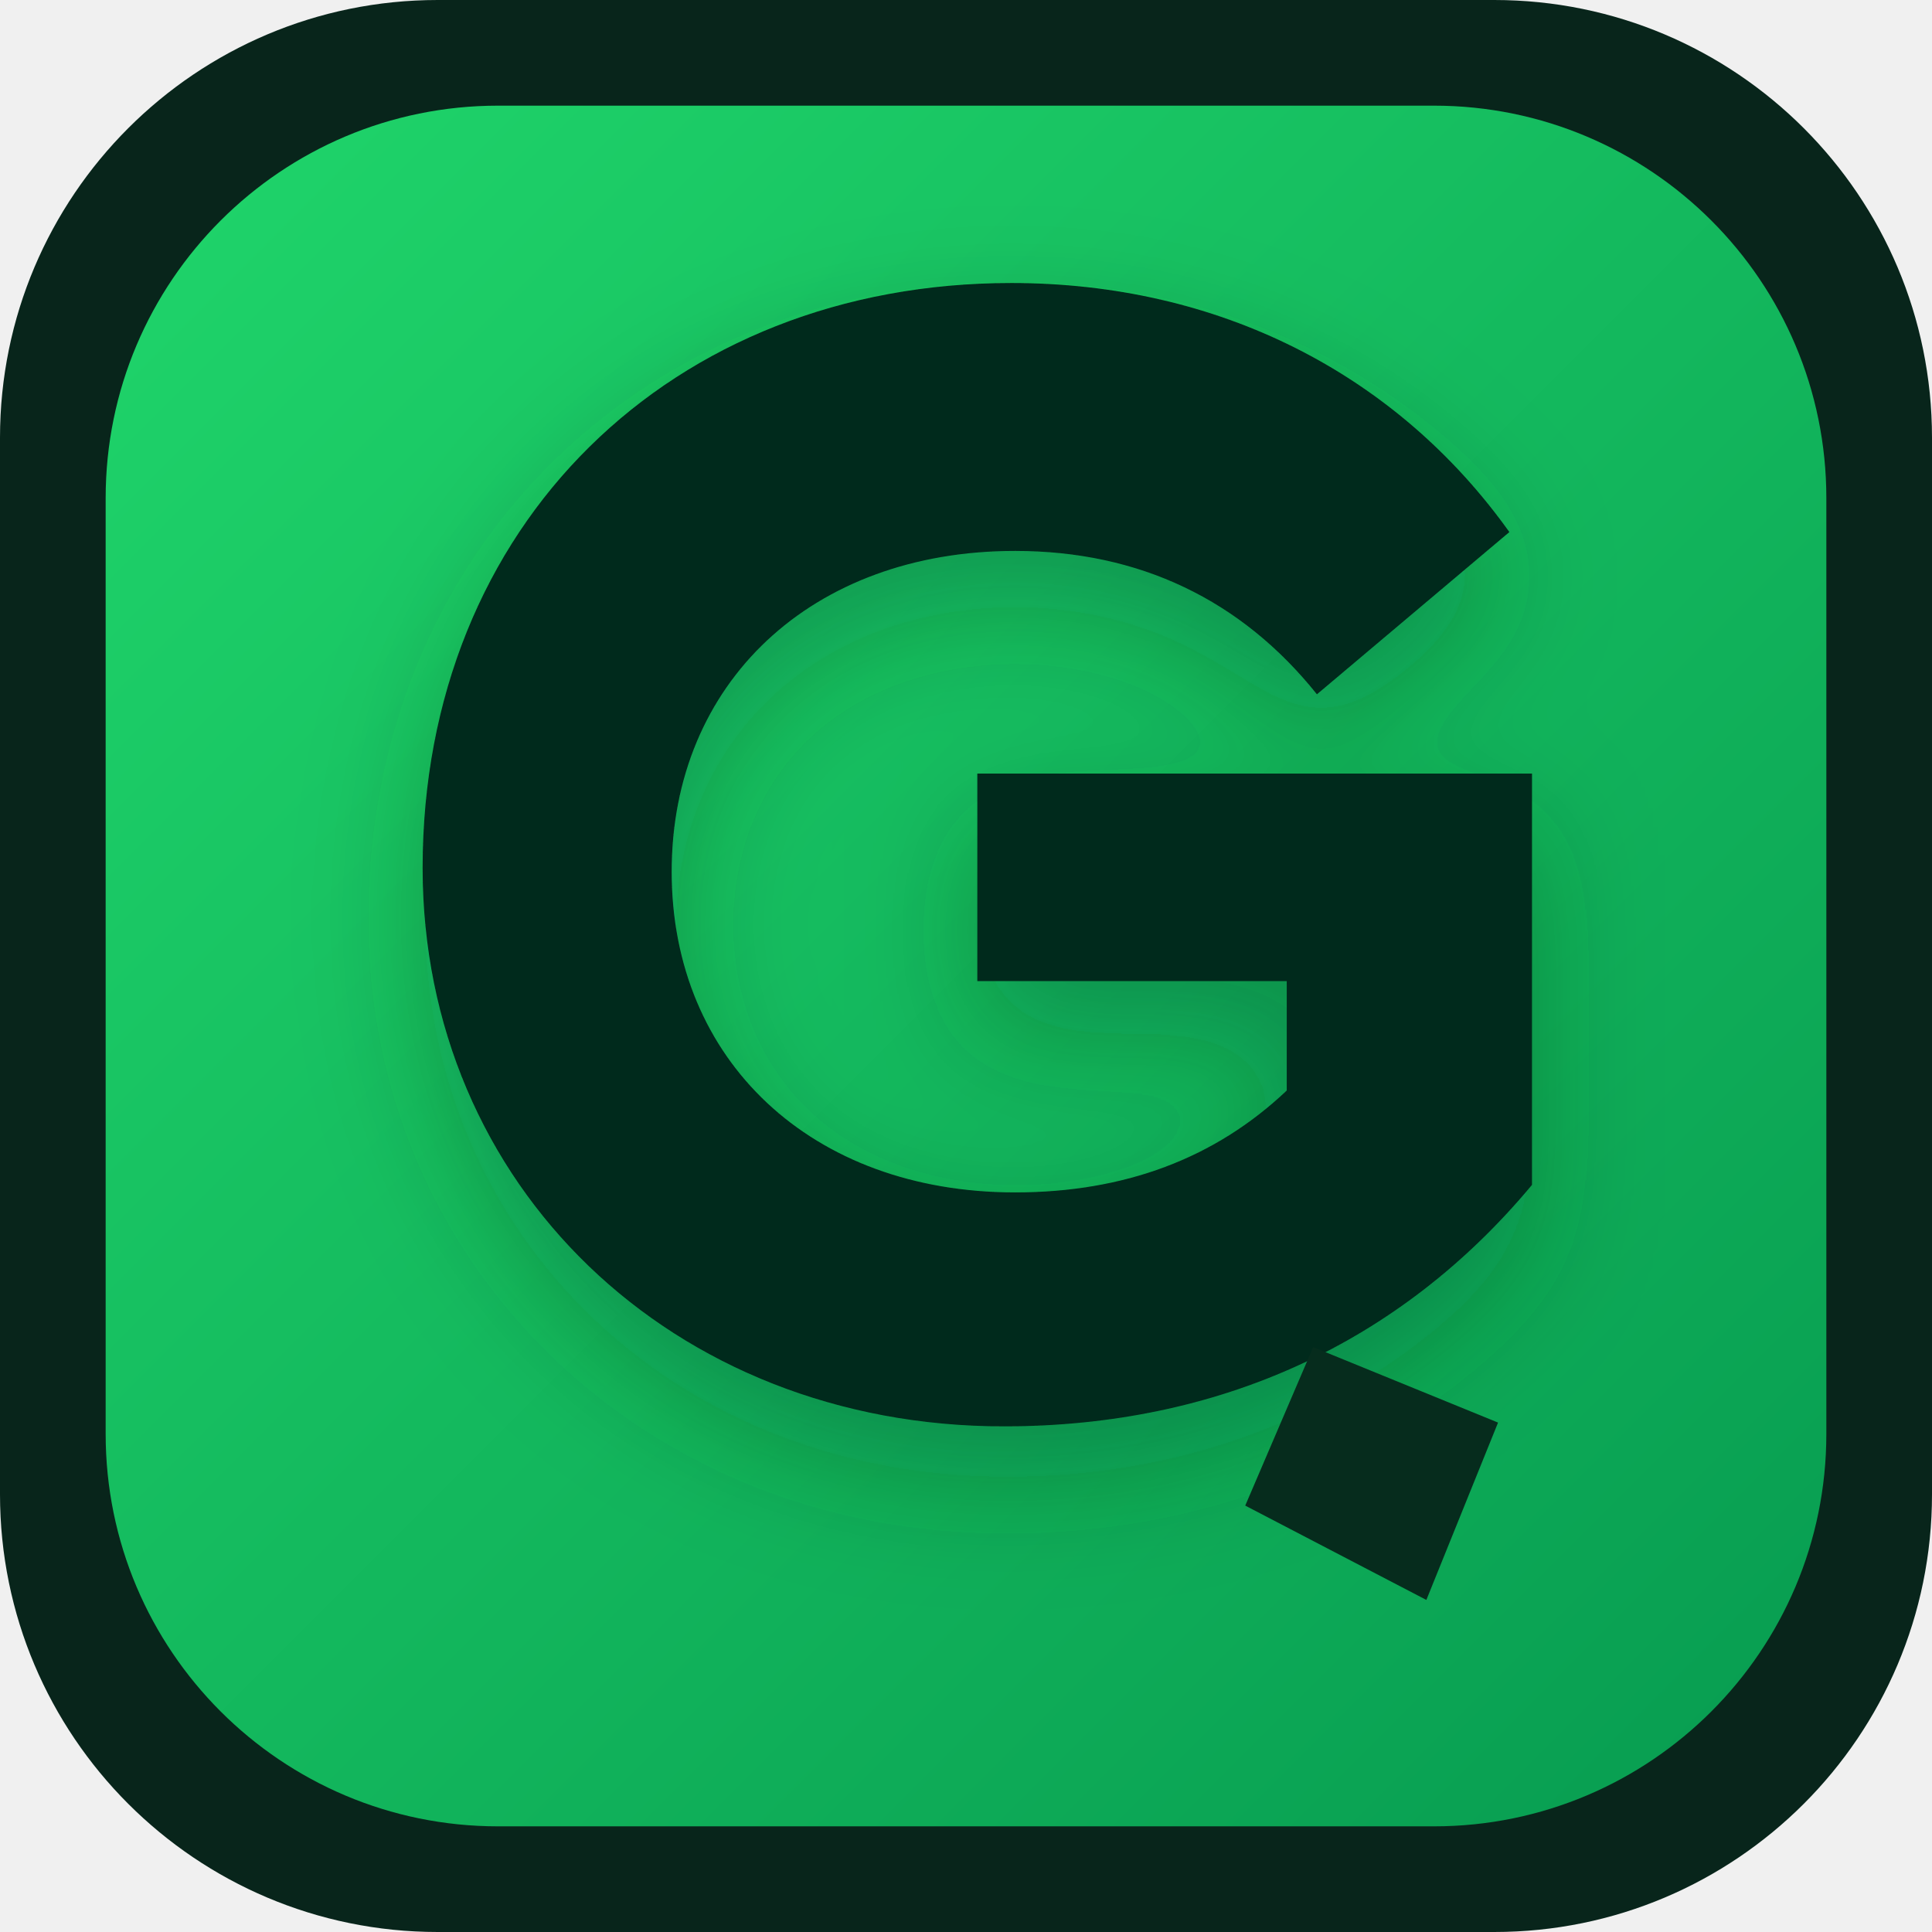
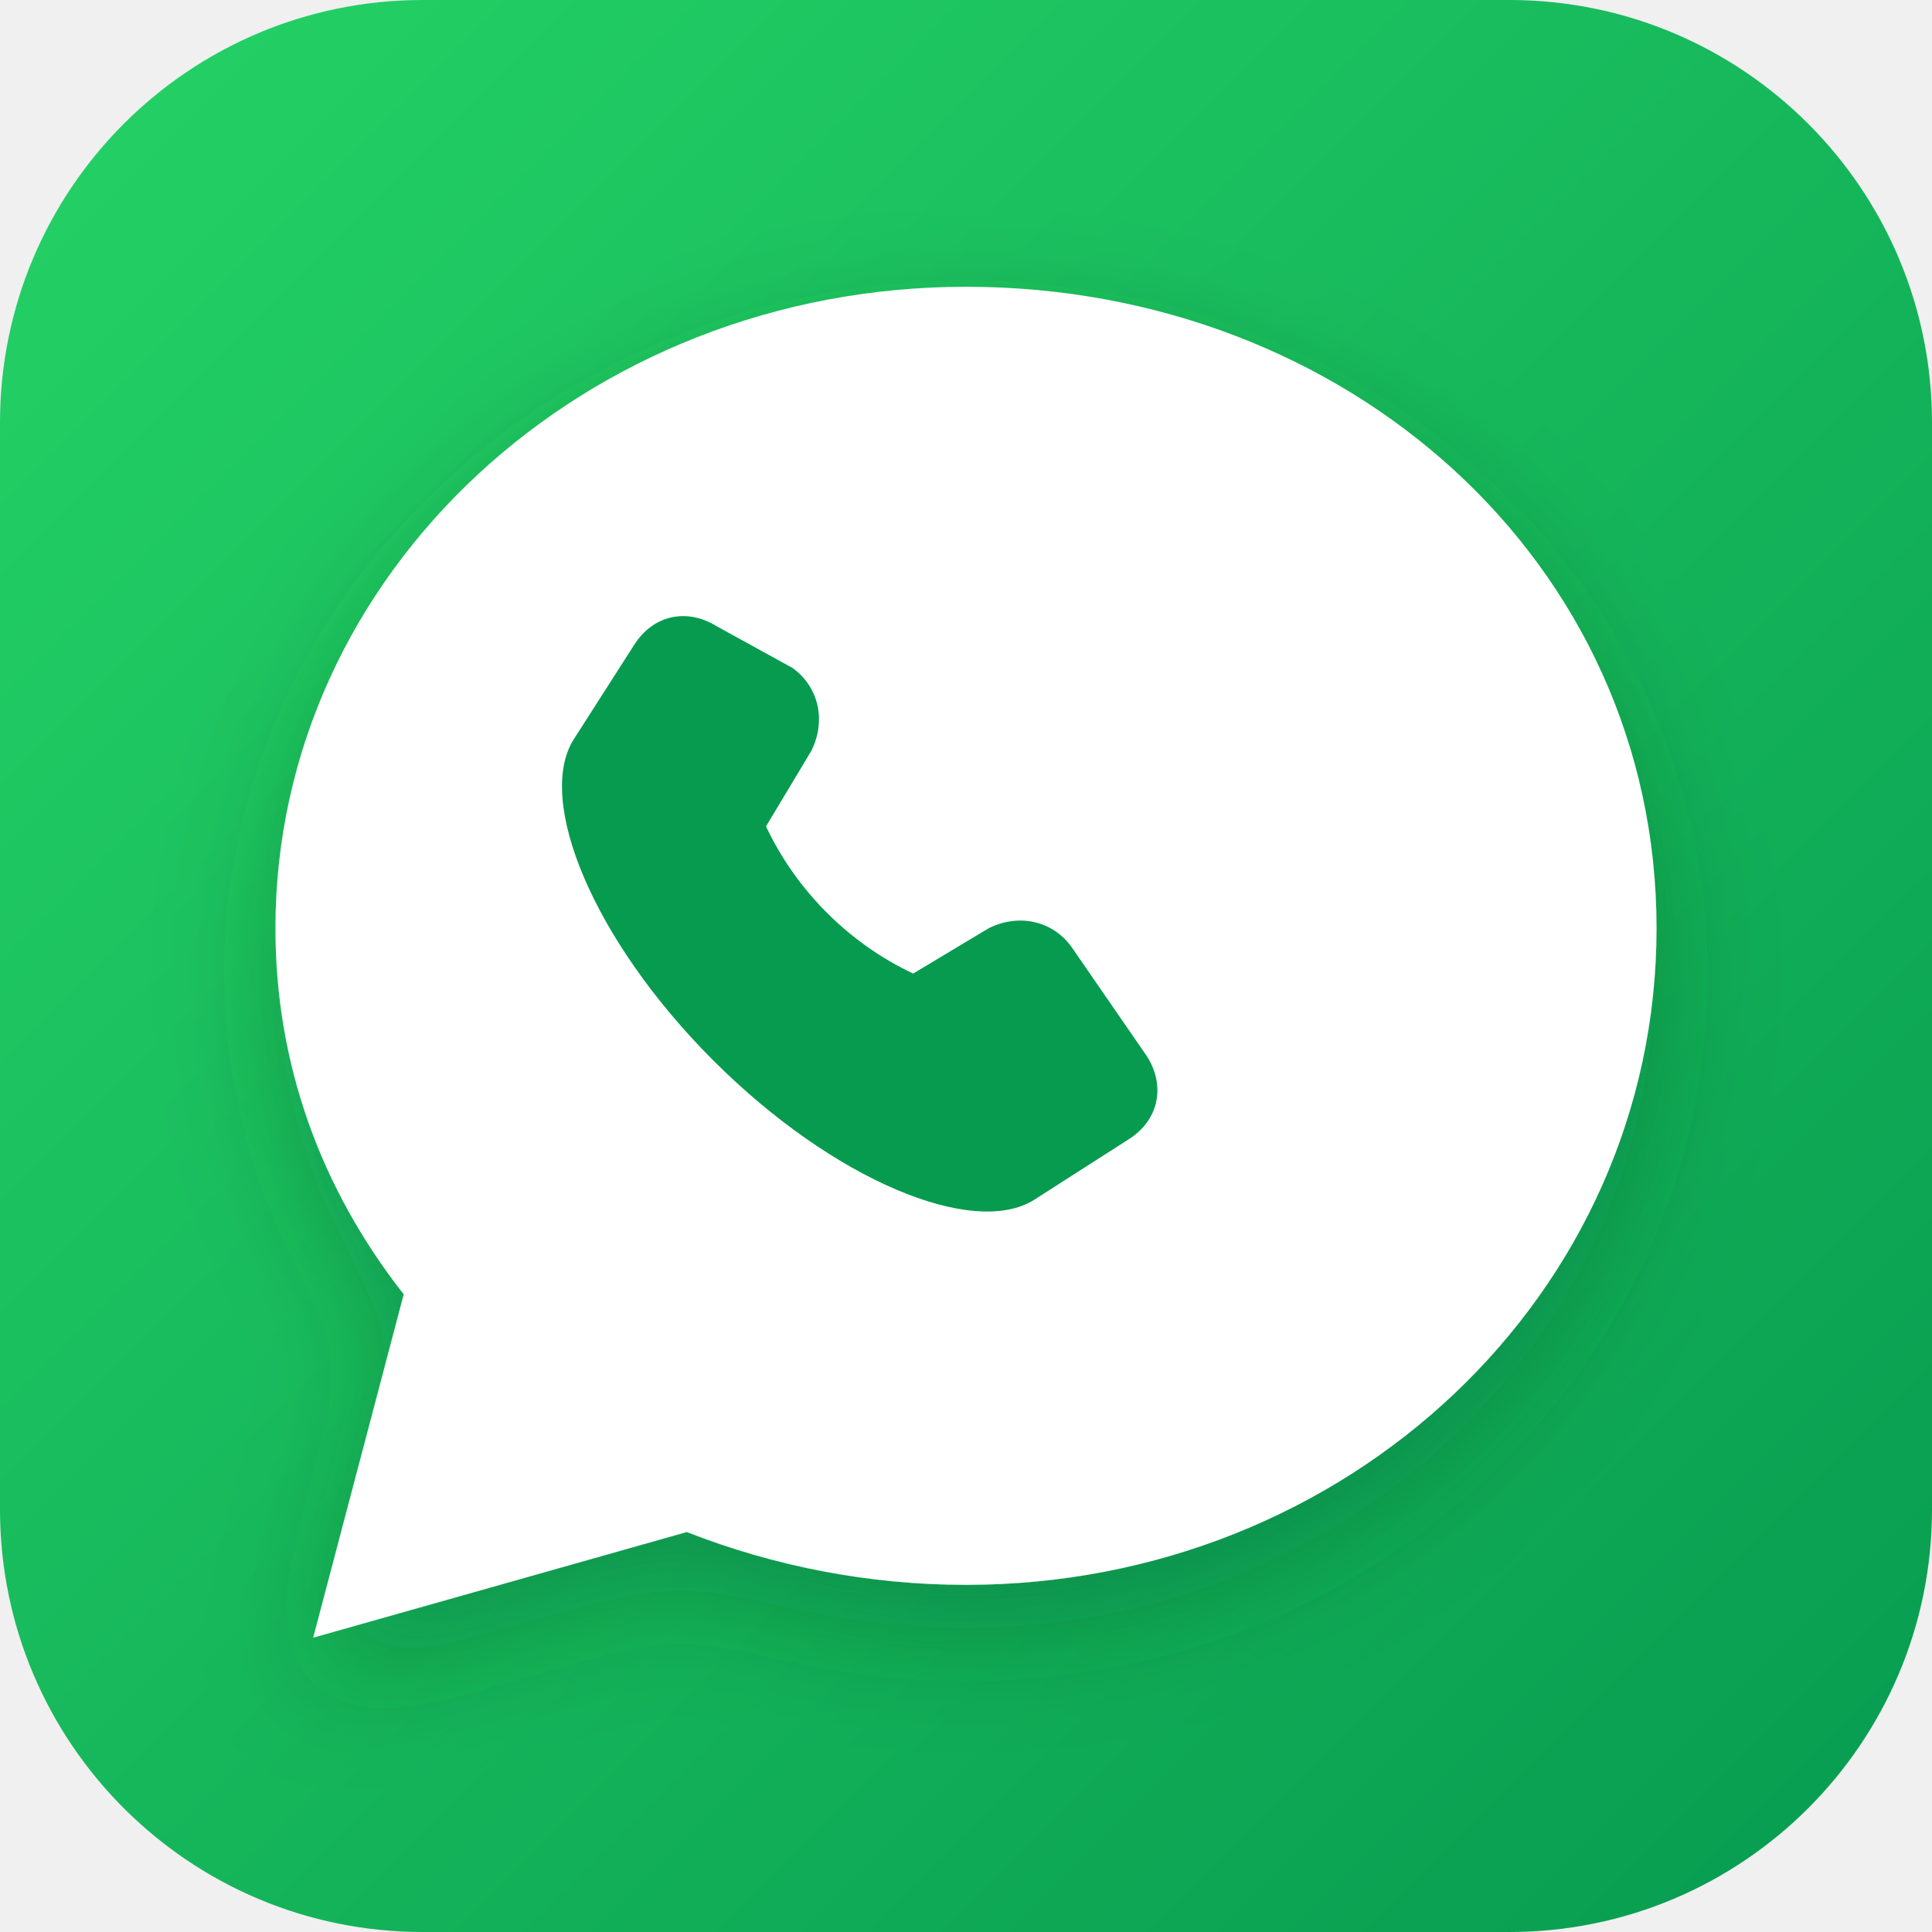
<svg xmlns="http://www.w3.org/2000/svg" viewBox="0 0 512 512">
  <defs>
-     <linearGradient id="bg" x1="0" y1="0" x2="1" y2="1">
-       <stop offset="0" stop-color="#20d66b" />
+     <linearGradient id="green" x1="0" y1="0" x2="1" y2="1">
+       <stop offset="0" stop-color="#25d366" />
      <stop offset="1" stop-color="#079b50" />
    </linearGradient>
    <filter id="shadow" x="-20%" y="-20%" width="140%" height="140%">
-       <feDropShadow dx="0" dy="14" stdDeviation="16" flood-color="#003d24" flood-opacity=".28" />
+       <feDropShadow dx="0" dy="12" stdDeviation="15" flood-color="#003b20" flood-opacity=".25" />
    </filter>
  </defs>
-   <rect width="512" height="512" rx="116" fill="#08251b" />
-   <rect x="28" y="28" width="456" height="456" rx="104" fill="url(#bg)" />
-   <path d="M112 230c0-91 66-155 156-155 55 0 102 24 132 66l-51 43c-20-25-47-38-80-38-54 0-91 35-91 85s37 85 91 85c29 0 53-9 72-27v-29h-82v-55h147v109c-35 42-83 64-140 64-88 0-154-64-154-148Z" fill="#062c1d" filter="url(#shadow)" />
-   <path d="M348 357l49 20-19 47-48-25z" fill="#062c1d" />
+   <rect width="512" height="512" rx="112" fill="url(#green)" />
+   <path d="M256 76c-101 0-183 76-183 170 0 36 12 69 34 97l-24 91 99-28c23 9 48 14 74 14 101 0 183-77 183-174S357 76 256 76Z" fill="#fff" filter="url(#shadow)" />
+   <path d="M190 166c-8-5-17-3-22 5l-16 25c-10 16 5 53 37 85 32 32 69 47 85 37l25-16c8-5 10-14 5-22l-20-29c-5-7-14-9-22-5l-20 12c-17-8-31-22-39-39l12-20c4-8 2-17-5-22l-20-11Z" fill="#079b50" />
</svg>
